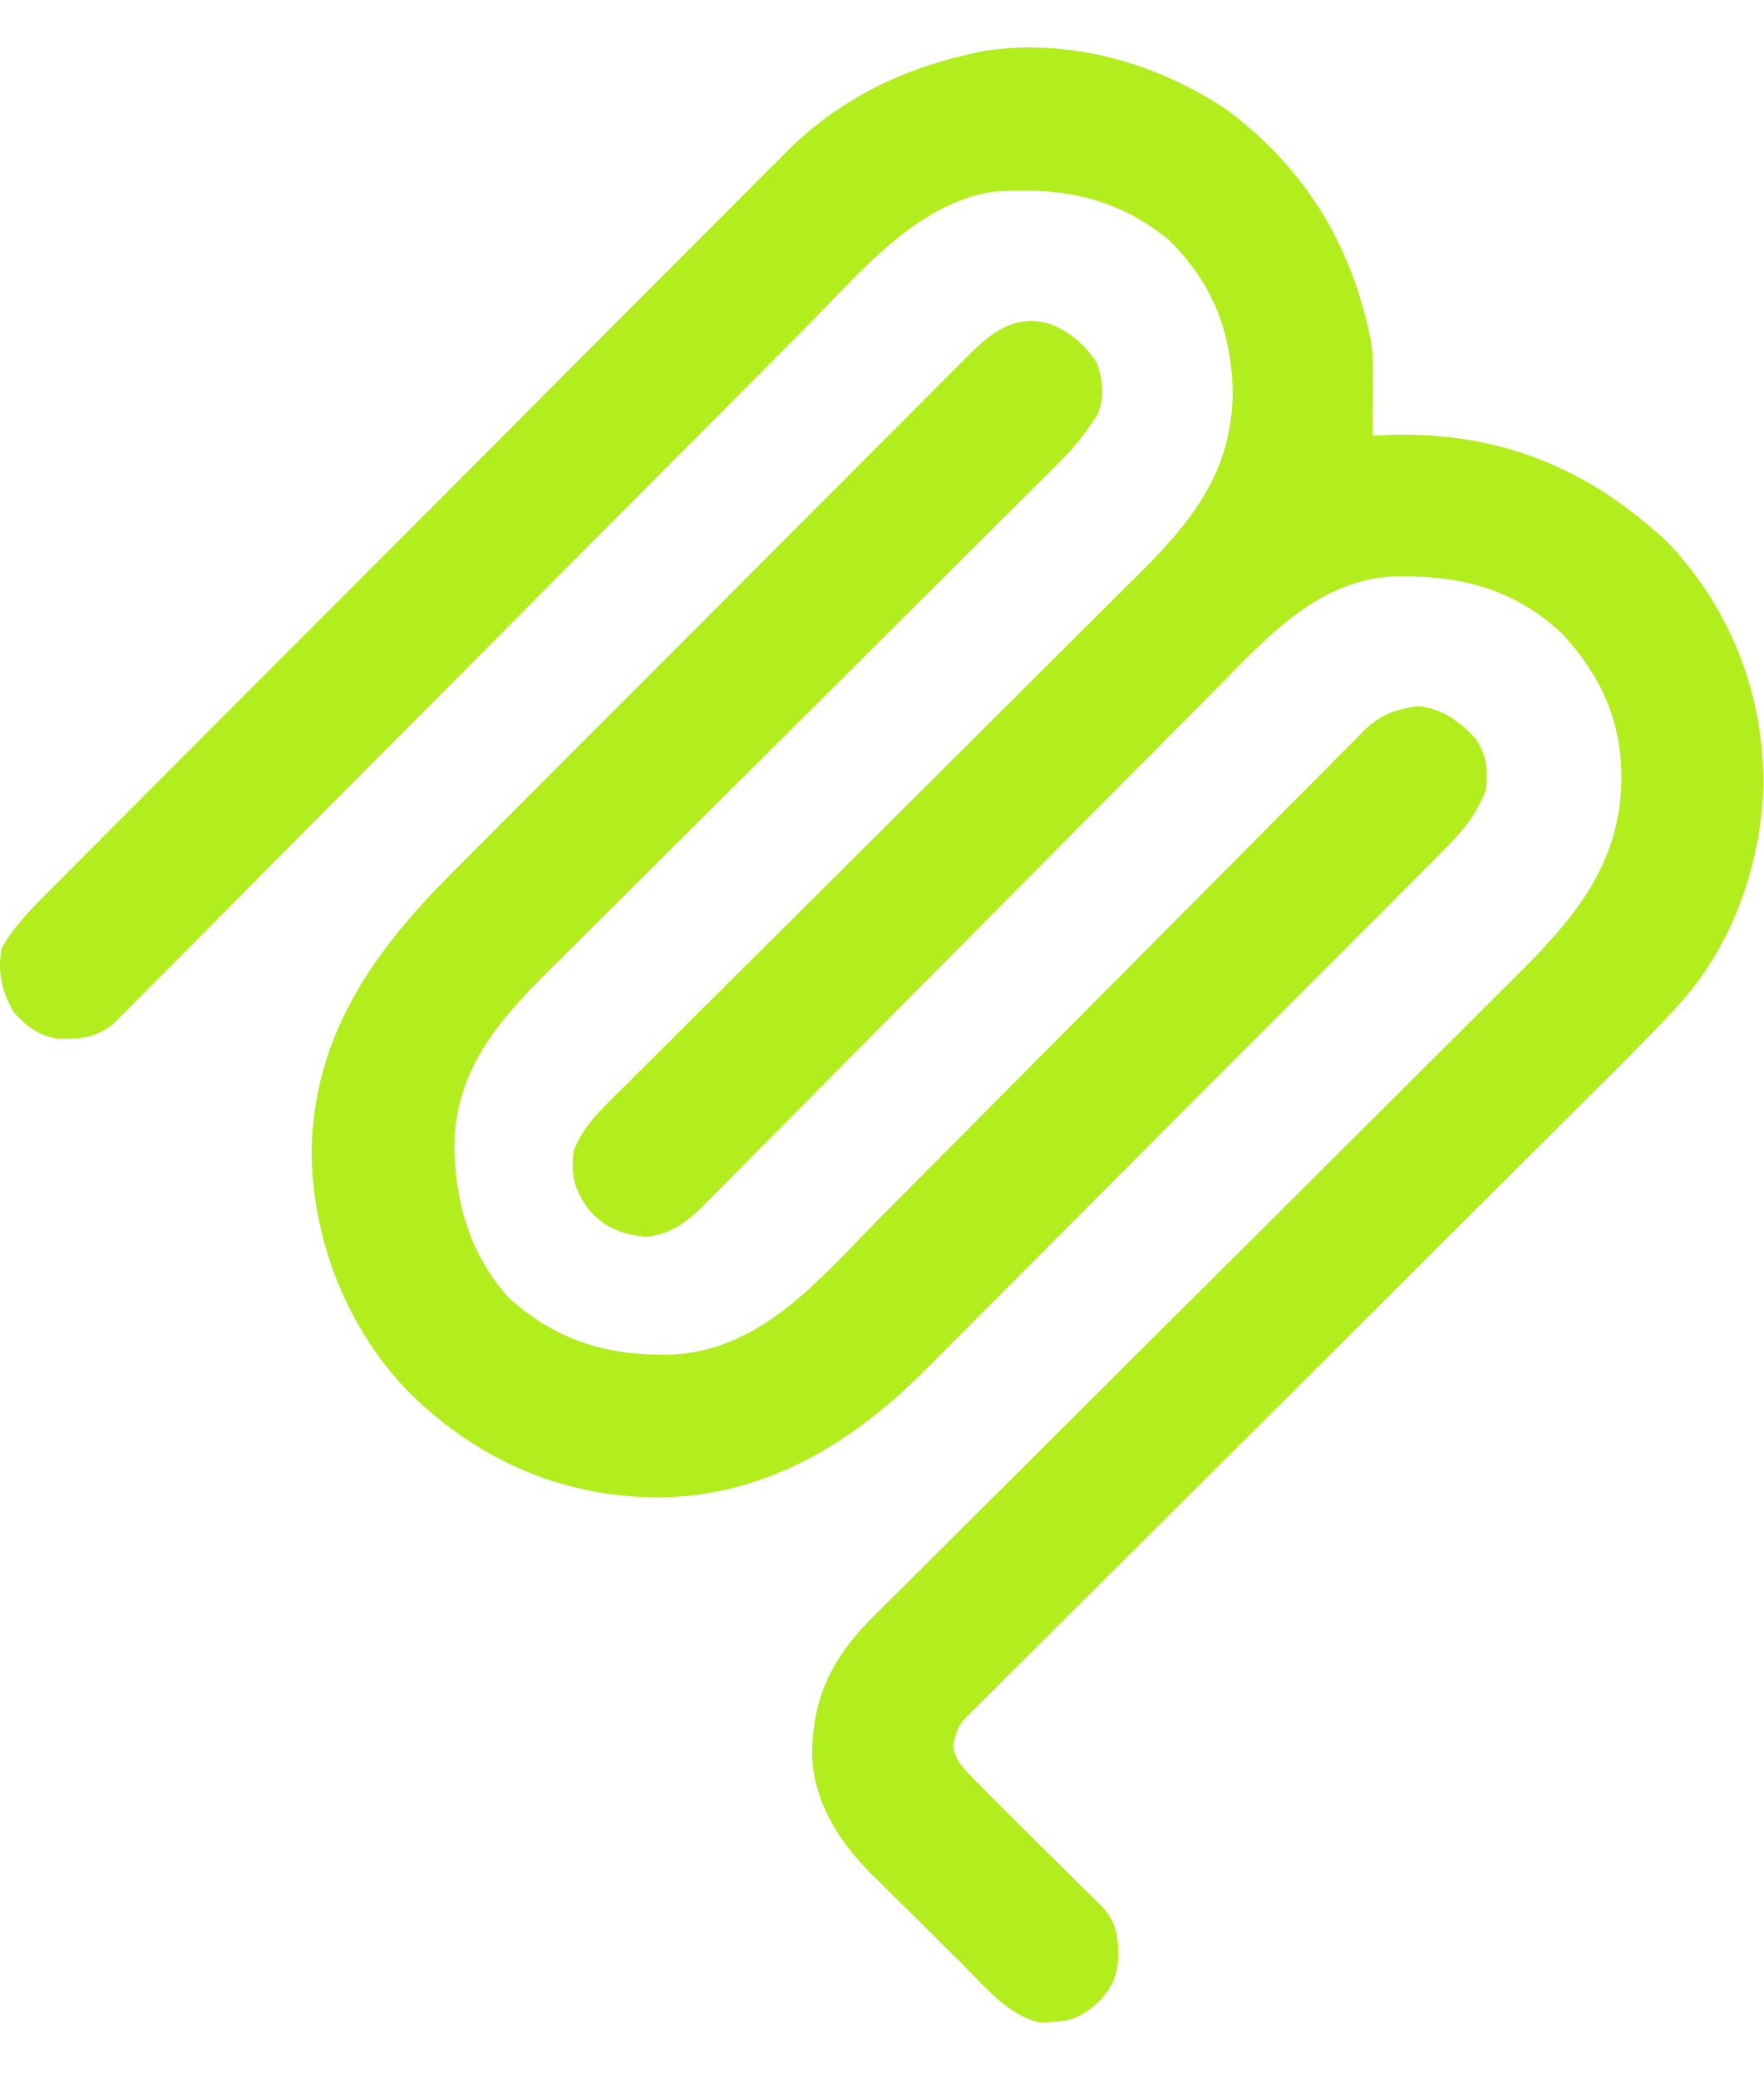
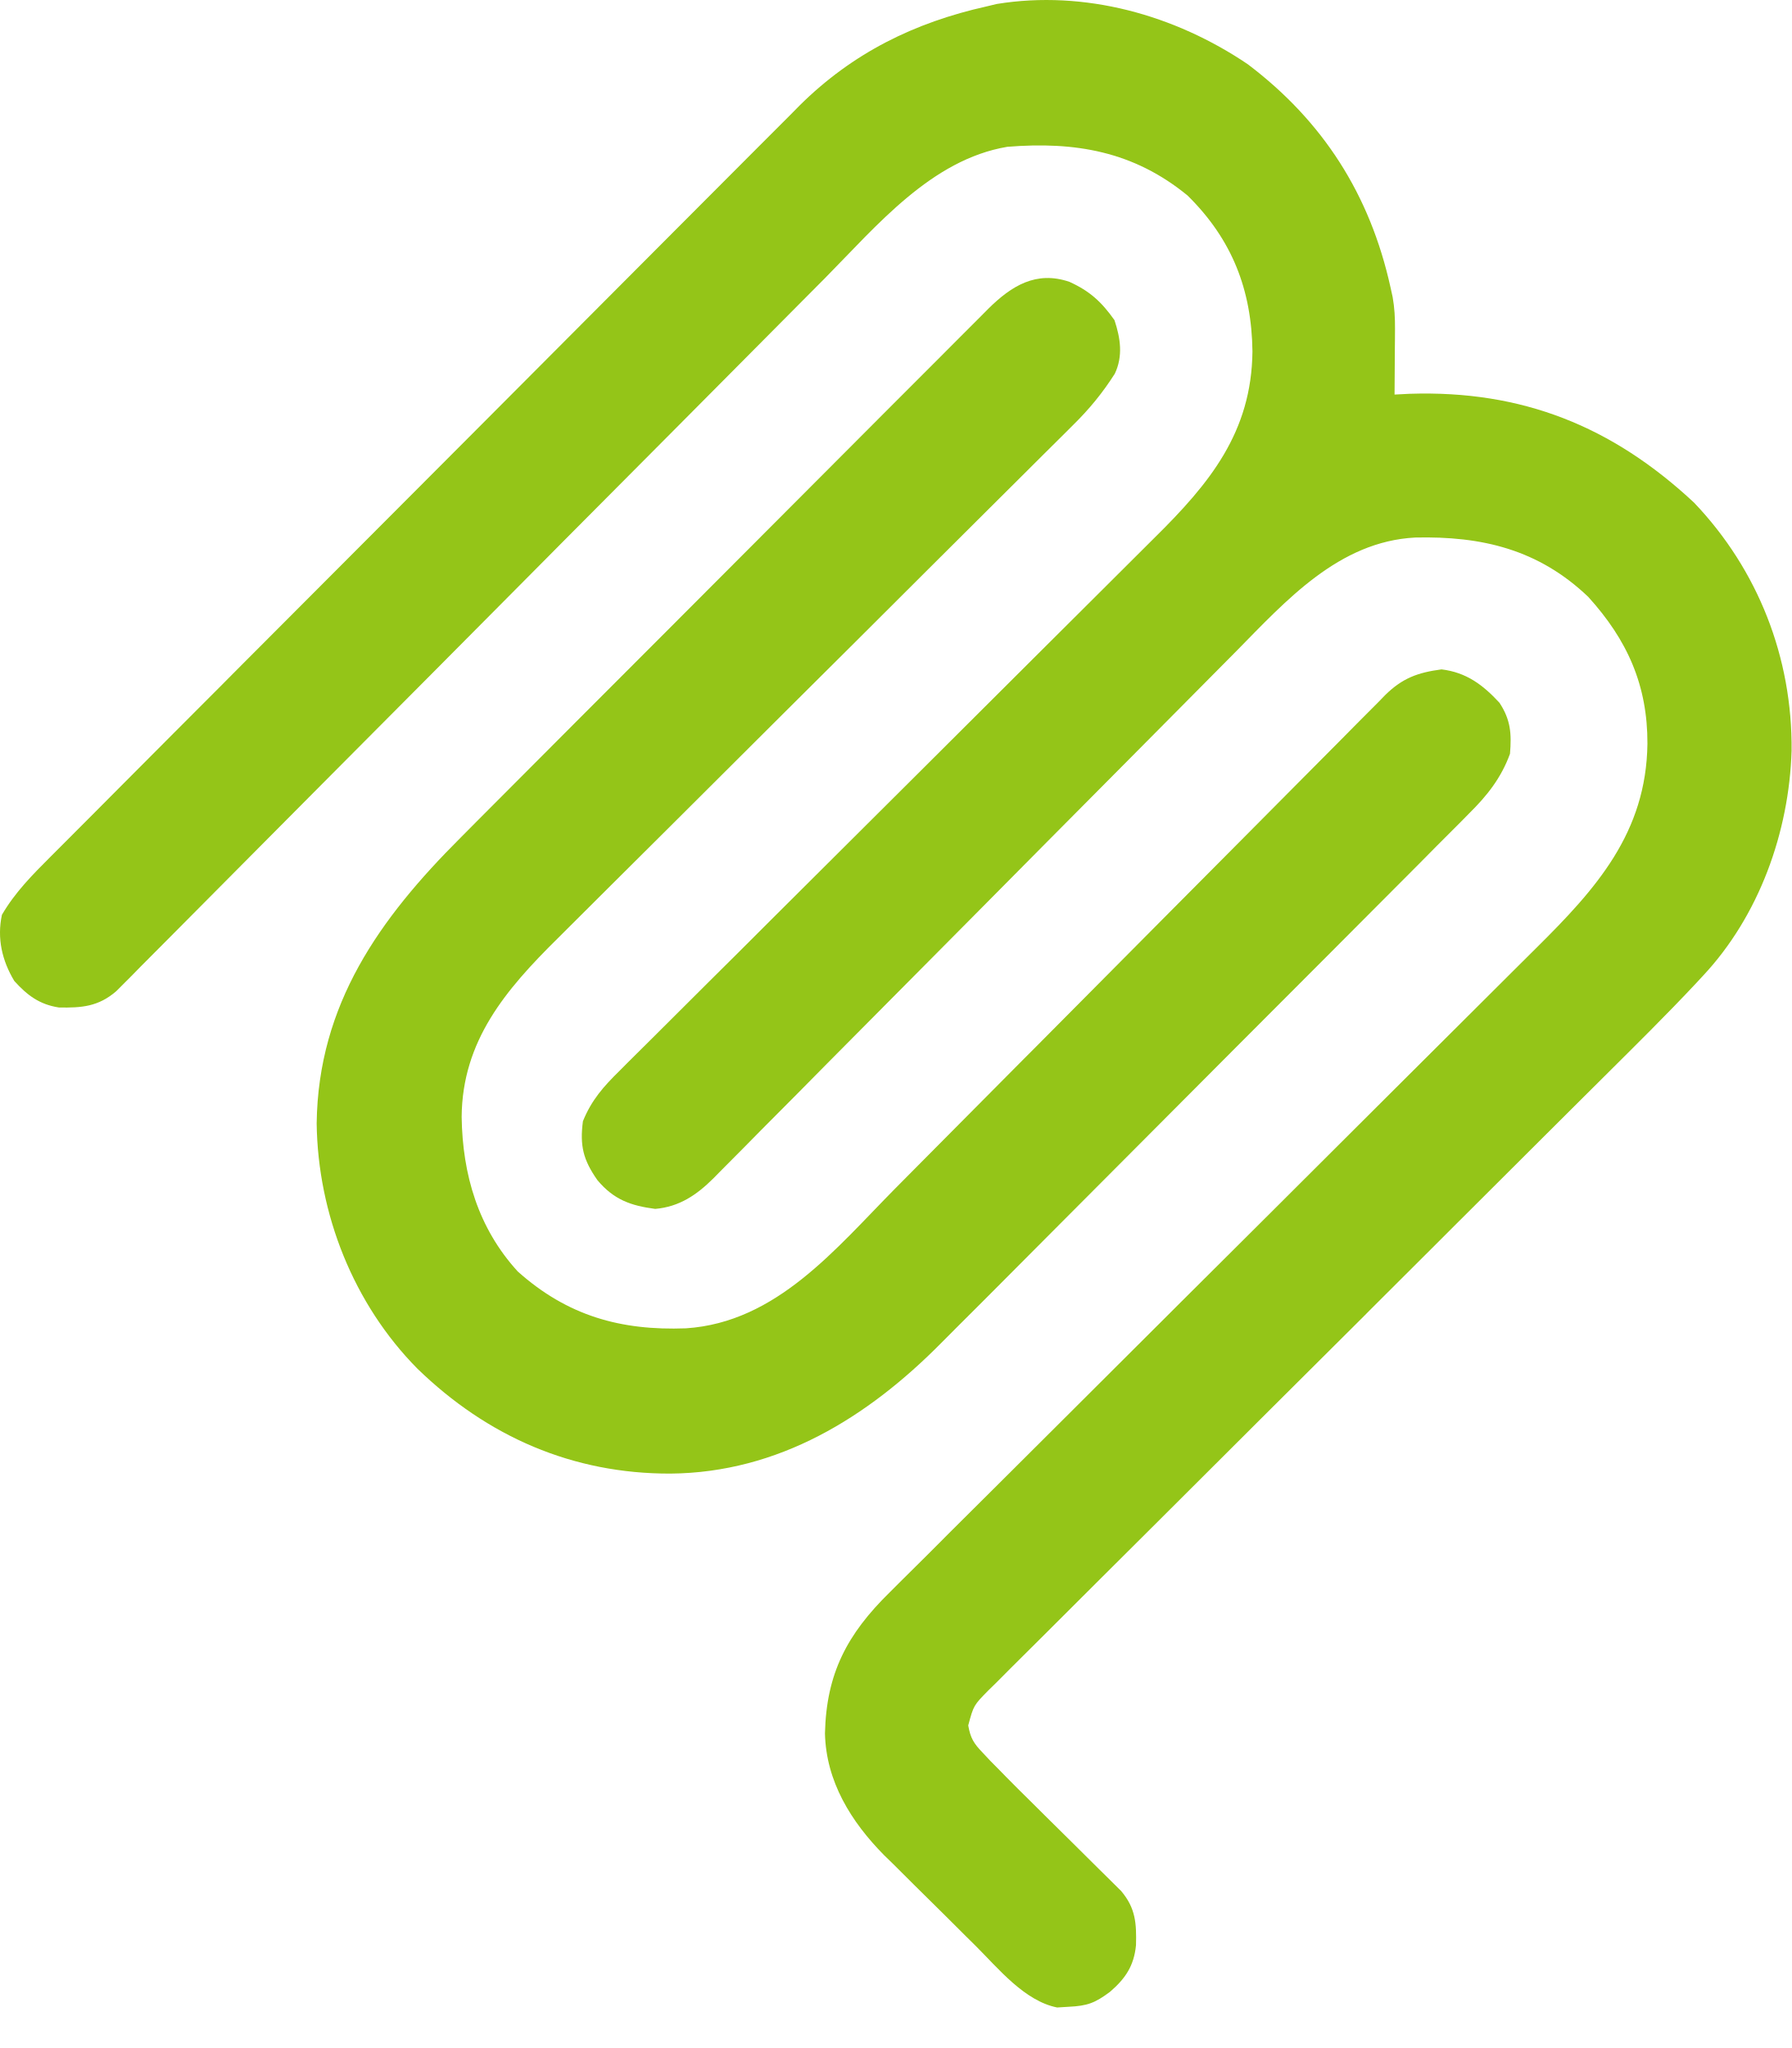
- <svg xmlns="http://www.w3.org/2000/svg" width="28" height="33" viewBox="0 0 28 33" fill="none">
-   <path d="M19.5 1.757C20.679 2.648 21.411 3.796 21.731 5.241C21.748 5.317 21.748 5.317 21.765 5.395C21.795 5.565 21.803 5.72 21.802 5.892C21.801 5.952 21.801 6.012 21.801 6.074C21.8 6.136 21.8 6.198 21.799 6.261C21.799 6.325 21.799 6.388 21.798 6.453C21.798 6.608 21.797 6.763 21.795 6.919C21.872 6.915 21.95 6.911 22.029 6.907C23.786 6.849 25.195 7.413 26.476 8.608C27.478 9.658 28.014 11.033 28 12.483C27.961 13.758 27.491 15.067 26.613 16.003C26.58 16.039 26.547 16.075 26.512 16.112C26.046 16.61 25.559 17.088 25.076 17.569C24.967 17.678 24.858 17.786 24.75 17.894C24.518 18.125 24.285 18.357 24.053 18.588C23.686 18.953 23.319 19.319 22.953 19.685C22.89 19.748 22.827 19.81 22.764 19.873C22.669 19.968 22.575 20.062 22.48 20.157C22.123 20.512 21.767 20.868 21.411 21.223C21.379 21.256 21.346 21.288 21.313 21.322C20.784 21.849 20.255 22.376 19.726 22.902C19.181 23.444 18.637 23.987 18.094 24.53C17.789 24.834 17.484 25.139 17.178 25.442C16.891 25.727 16.605 26.012 16.32 26.298C16.215 26.403 16.11 26.508 16.004 26.612C15.86 26.754 15.718 26.897 15.575 27.041C15.533 27.082 15.491 27.123 15.447 27.166C15.216 27.401 15.216 27.401 15.132 27.714C15.168 27.915 15.218 27.994 15.358 28.14C15.4 28.184 15.441 28.227 15.483 28.273C15.526 28.316 15.569 28.359 15.613 28.404C15.652 28.444 15.691 28.483 15.73 28.524C15.849 28.645 15.969 28.764 16.09 28.883C16.178 28.971 16.267 29.059 16.356 29.147C16.495 29.285 16.633 29.421 16.772 29.558C16.907 29.692 17.041 29.825 17.176 29.959C17.239 30.02 17.239 30.02 17.302 30.083C17.36 30.14 17.36 30.14 17.419 30.199C17.453 30.233 17.486 30.266 17.521 30.3C17.749 30.568 17.763 30.808 17.754 31.148C17.722 31.472 17.588 31.669 17.348 31.876C17.111 32.053 16.992 32.096 16.7 32.109C16.641 32.113 16.583 32.117 16.522 32.121C16.013 32.02 15.605 31.514 15.249 31.159C15.172 31.083 15.172 31.083 15.093 31.005C14.986 30.898 14.878 30.791 14.771 30.684C14.608 30.521 14.444 30.36 14.28 30.199C14.175 30.094 14.07 29.99 13.965 29.885C13.916 29.837 13.868 29.79 13.818 29.741C13.3 29.218 12.91 28.588 12.893 27.839C12.914 26.901 13.239 26.287 13.905 25.634C13.952 25.587 13.999 25.54 14.048 25.491C14.204 25.335 14.361 25.179 14.519 25.023C14.632 24.911 14.745 24.798 14.857 24.685C15.1 24.443 15.343 24.201 15.586 23.96C15.938 23.611 16.289 23.26 16.64 22.91C17.211 22.34 17.782 21.77 18.353 21.202C18.387 21.168 18.421 21.134 18.456 21.099C18.733 20.823 19.01 20.547 19.287 20.272C19.529 20.031 19.771 19.79 20.013 19.549C20.047 19.515 20.081 19.481 20.116 19.446C20.686 18.879 21.254 18.312 21.823 17.744C22.173 17.395 22.523 17.046 22.874 16.697C23.143 16.43 23.412 16.162 23.68 15.894C23.79 15.784 23.9 15.675 24.01 15.566C24.949 14.637 25.729 13.765 25.747 12.375C25.75 11.463 25.435 10.755 24.822 10.08C24.044 9.337 23.159 9.129 22.117 9.153C20.922 9.216 20.101 10.137 19.314 10.936C19.221 11.028 19.13 11.121 19.038 11.214C18.84 11.412 18.644 11.61 18.448 11.809C18.137 12.123 17.825 12.437 17.514 12.75C16.74 13.528 15.968 14.306 15.196 15.086C14.595 15.692 13.993 16.299 13.391 16.904C13.081 17.215 12.772 17.527 12.464 17.84C12.272 18.034 12.079 18.227 11.886 18.421C11.797 18.51 11.709 18.6 11.62 18.691C11.499 18.814 11.377 18.936 11.255 19.058C11.22 19.094 11.185 19.13 11.149 19.166C10.888 19.425 10.618 19.61 10.24 19.643C9.859 19.593 9.593 19.5 9.336 19.193C9.115 18.877 9.06 18.657 9.11 18.274C9.244 17.942 9.434 17.729 9.685 17.483C9.723 17.444 9.762 17.405 9.802 17.365C9.932 17.235 10.062 17.107 10.192 16.978C10.286 16.885 10.379 16.792 10.472 16.699C10.672 16.499 10.873 16.299 11.074 16.099C11.393 15.783 11.71 15.467 12.027 15.15C12.816 14.363 13.606 13.577 14.396 12.791C15.009 12.18 15.622 11.57 16.235 10.958C16.55 10.643 16.865 10.329 17.181 10.016C17.378 9.82 17.575 9.624 17.772 9.427C17.862 9.337 17.953 9.246 18.044 9.156C18.907 8.304 19.561 7.506 19.574 6.245C19.562 5.279 19.254 4.493 18.56 3.809C17.715 3.117 16.802 2.961 15.742 3.048C14.556 3.248 13.703 4.281 12.9 5.093C12.778 5.216 12.656 5.338 12.534 5.461C12.272 5.723 12.011 5.986 11.75 6.25C11.373 6.631 10.994 7.011 10.616 7.391C10.001 8.008 9.387 8.625 8.773 9.243C8.737 9.28 8.7 9.317 8.662 9.355C8.626 9.392 8.589 9.429 8.551 9.467C8.03 9.992 7.509 10.516 6.987 11.04C6.951 11.078 6.914 11.114 6.876 11.152C6.264 11.769 5.651 12.384 5.038 13C4.66 13.379 4.283 13.759 3.906 14.139C3.648 14.399 3.39 14.658 3.132 14.918C2.983 15.068 2.834 15.217 2.685 15.367C2.524 15.53 2.363 15.692 2.201 15.854C2.154 15.902 2.107 15.95 2.059 15.999C1.994 16.064 1.994 16.064 1.928 16.13C1.89 16.167 1.853 16.205 1.815 16.243C1.537 16.482 1.277 16.503 0.92 16.496C0.617 16.449 0.426 16.306 0.223 16.081C0.032 15.763 -0.049 15.415 0.03 15.048C0.236 14.695 0.505 14.424 0.793 14.137C0.845 14.086 0.896 14.034 0.949 13.981C1.121 13.808 1.293 13.636 1.465 13.463C1.589 13.34 1.712 13.216 1.835 13.092C2.135 12.79 2.436 12.489 2.736 12.188C2.981 11.943 3.225 11.698 3.47 11.453C3.505 11.418 3.539 11.383 3.575 11.347C3.646 11.276 3.717 11.205 3.787 11.134C4.45 10.469 5.114 9.805 5.777 9.14C6.384 8.533 6.989 7.925 7.595 7.318C8.217 6.693 8.84 6.068 9.463 5.444C9.813 5.094 10.162 4.744 10.511 4.393C10.808 4.094 11.106 3.796 11.404 3.498C11.556 3.347 11.708 3.195 11.859 3.042C12.024 2.877 12.189 2.712 12.354 2.547C12.425 2.476 12.425 2.476 12.496 2.403C13.325 1.581 14.292 1.104 15.42 0.854C15.472 0.841 15.524 0.829 15.578 0.816C16.953 0.592 18.36 0.987 19.5 1.757Z" fill="#B2ED1D" />
-   <path d="M16.711 5.157C17.03 5.3 17.216 5.472 17.416 5.757C17.511 6.042 17.551 6.317 17.421 6.593C17.231 6.891 17.026 7.143 16.773 7.391C16.736 7.428 16.698 7.466 16.659 7.505C16.535 7.63 16.409 7.753 16.284 7.878C16.194 7.967 16.104 8.057 16.014 8.147C15.82 8.34 15.627 8.532 15.433 8.725C15.126 9.029 14.82 9.335 14.514 9.64C13.754 10.399 12.992 11.156 12.231 11.914C11.639 12.503 11.047 13.092 10.457 13.682C10.153 13.985 9.849 14.287 9.544 14.59C9.354 14.778 9.164 14.968 8.975 15.157C8.888 15.244 8.8 15.331 8.712 15.418C7.903 16.217 7.223 17.015 7.214 18.206C7.227 19.106 7.471 19.943 8.091 20.621C8.868 21.315 9.701 21.547 10.719 21.509C12.137 21.415 13.06 20.262 13.993 19.32C14.079 19.233 14.166 19.146 14.252 19.059C14.437 18.873 14.621 18.688 14.805 18.502C15.097 18.208 15.389 17.914 15.681 17.621C15.781 17.52 15.881 17.419 15.982 17.318C16.032 17.268 16.082 17.218 16.134 17.166C16.812 16.483 17.49 15.801 18.168 15.118C18.627 14.655 19.086 14.193 19.545 13.732C19.788 13.488 20.031 13.244 20.273 12.999C20.5 12.77 20.727 12.541 20.956 12.313C21.039 12.229 21.122 12.145 21.205 12.06C21.319 11.945 21.433 11.831 21.547 11.717C21.58 11.683 21.613 11.65 21.646 11.615C21.916 11.349 22.157 11.261 22.527 11.213C22.914 11.26 23.172 11.452 23.433 11.733C23.609 12.001 23.624 12.216 23.598 12.532C23.459 12.91 23.239 13.187 22.956 13.466C22.918 13.505 22.88 13.544 22.84 13.584C22.713 13.713 22.585 13.84 22.456 13.968C22.365 14.061 22.273 14.153 22.181 14.246C21.932 14.497 21.682 14.747 21.433 14.996C21.224 15.206 21.015 15.415 20.806 15.625C20.313 16.119 19.82 16.614 19.326 17.107C18.818 17.615 18.311 18.124 17.805 18.634C17.369 19.072 16.932 19.51 16.495 19.947C16.235 20.208 15.975 20.469 15.715 20.73C15.47 20.977 15.225 21.222 14.979 21.467C14.889 21.556 14.8 21.646 14.711 21.736C13.557 22.902 12.165 23.764 10.478 23.779C8.949 23.782 7.617 23.203 6.522 22.139C5.524 21.131 4.965 19.723 4.948 18.306C4.971 16.445 5.931 15.104 7.197 13.842C7.29 13.749 7.383 13.655 7.475 13.562C7.725 13.311 7.976 13.06 8.227 12.809C8.49 12.546 8.752 12.283 9.015 12.019C9.456 11.578 9.897 11.136 10.338 10.695C10.848 10.185 11.357 9.675 11.866 9.164C12.303 8.724 12.742 8.285 13.18 7.847C13.441 7.585 13.703 7.323 13.964 7.061C14.209 6.815 14.454 6.569 14.7 6.324C14.79 6.234 14.88 6.144 14.97 6.053C15.093 5.93 15.216 5.807 15.339 5.684C15.393 5.631 15.393 5.631 15.447 5.576C15.807 5.22 16.192 4.981 16.711 5.157Z" fill="#B2ED1D" />
+ <svg xmlns="http://www.w3.org/2000/svg" width="28" height="32" viewBox="0 0 28 32" fill="none">
+   <path d="M19.5 1.003C20.679 1.894 21.411 3.042 21.731 4.487C21.748 4.564 21.748 4.564 21.765 4.641C21.795 4.811 21.803 4.966 21.802 5.138C21.801 5.198 21.801 5.258 21.801 5.32C21.8 5.382 21.8 5.444 21.799 5.507C21.799 5.571 21.799 5.634 21.798 5.699C21.798 5.854 21.797 6.009 21.795 6.165C21.872 6.161 21.95 6.157 22.029 6.153C23.786 6.095 25.195 6.659 26.476 7.854C27.478 8.905 28.014 10.279 28 11.73C27.961 13.004 27.491 14.313 26.613 15.249C26.58 15.285 26.547 15.321 26.512 15.358C26.046 15.856 25.559 16.335 25.076 16.816C24.967 16.924 24.858 17.032 24.75 17.14C24.518 17.371 24.285 17.603 24.053 17.834C23.686 18.199 23.319 18.565 22.953 18.931C22.89 18.994 22.827 19.056 22.764 19.119C22.669 19.214 22.575 19.308 22.48 19.403C22.123 19.759 21.767 20.114 21.411 20.469C21.379 20.502 21.346 20.534 21.313 20.568C20.784 21.095 20.255 21.622 19.726 22.148C19.181 22.69 18.637 23.233 18.094 23.776C17.789 24.081 17.484 24.385 17.178 24.688C16.891 24.973 16.605 25.258 16.32 25.544C16.215 25.649 16.11 25.754 16.004 25.858C15.86 26 15.718 26.143 15.575 26.287C15.533 26.328 15.491 26.369 15.447 26.412C15.216 26.647 15.216 26.647 15.132 26.96C15.168 27.161 15.218 27.24 15.358 27.386C15.4 27.43 15.441 27.474 15.483 27.519C15.526 27.562 15.569 27.605 15.613 27.65C15.652 27.69 15.691 27.729 15.73 27.77C15.849 27.891 15.969 28.01 16.09 28.129C16.178 28.217 16.267 28.305 16.356 28.393C16.495 28.531 16.633 28.668 16.772 28.804C16.907 28.938 17.041 29.072 17.176 29.205C17.239 29.267 17.239 29.267 17.302 29.329C17.36 29.387 17.36 29.387 17.419 29.445C17.453 29.479 17.486 29.512 17.521 29.546C17.749 29.814 17.763 30.054 17.754 30.394C17.722 30.718 17.588 30.915 17.348 31.122C17.111 31.299 16.992 31.342 16.7 31.356C16.641 31.36 16.583 31.363 16.522 31.367C16.013 31.266 15.605 30.76 15.249 30.405C15.172 30.329 15.172 30.329 15.093 30.251C14.986 30.145 14.878 30.037 14.771 29.93C14.608 29.768 14.444 29.606 14.28 29.445C14.175 29.34 14.07 29.236 13.965 29.131C13.916 29.084 13.868 29.036 13.818 28.988C13.3 28.464 12.91 27.834 12.893 27.085C12.914 26.148 13.239 25.533 13.905 24.88C13.952 24.833 13.999 24.786 14.048 24.737C14.204 24.581 14.361 24.425 14.519 24.27C14.632 24.157 14.745 24.044 14.857 23.931C15.1 23.689 15.343 23.448 15.586 23.206C15.938 22.857 16.289 22.506 16.64 22.156C17.211 21.586 17.782 21.017 18.353 20.448C18.387 20.414 18.421 20.38 18.456 20.345C18.733 20.069 19.01 19.793 19.287 19.518C19.529 19.277 19.771 19.036 20.013 18.795C20.047 18.761 20.081 18.727 20.116 18.692C20.686 18.125 21.254 17.558 21.823 16.99C22.173 16.641 22.523 16.292 22.874 15.943C23.143 15.676 23.412 15.408 23.68 15.14C23.79 15.03 23.9 14.921 24.01 14.812C24.949 13.883 25.729 13.011 25.747 11.621C25.75 10.709 25.435 10.002 24.822 9.326C24.044 8.584 23.159 8.375 22.117 8.399C20.922 8.462 20.101 9.383 19.314 10.182C19.221 10.275 19.13 10.367 19.038 10.46C18.84 10.658 18.644 10.856 18.448 11.055C18.137 11.369 17.825 11.683 17.514 11.996C16.74 12.774 15.968 13.553 15.196 14.332C14.595 14.938 13.993 15.545 13.391 16.15C13.081 16.462 12.772 16.773 12.464 17.086C12.272 17.28 12.079 17.474 11.886 17.667C11.797 17.756 11.709 17.846 11.62 17.937C11.499 18.06 11.377 18.182 11.255 18.304C11.22 18.34 11.185 18.376 11.149 18.412C10.888 18.671 10.618 18.856 10.24 18.889C9.859 18.839 9.593 18.746 9.336 18.439C9.115 18.123 9.06 17.903 9.11 17.52C9.244 17.188 9.434 16.975 9.685 16.729C9.723 16.69 9.762 16.651 9.802 16.611C9.932 16.482 10.062 16.353 10.192 16.224C10.286 16.131 10.379 16.038 10.472 15.945C10.672 15.745 10.873 15.545 11.074 15.345C11.393 15.03 11.71 14.713 12.027 14.396C12.816 13.609 13.606 12.823 14.396 12.037C15.009 11.427 15.622 10.816 16.235 10.204C16.55 9.89 16.865 9.576 17.181 9.262C17.378 9.066 17.575 8.87 17.772 8.673C17.862 8.583 17.953 8.493 18.044 8.402C18.907 7.551 19.561 6.752 19.574 5.491C19.562 4.526 19.254 3.739 18.56 3.055C17.715 2.363 16.802 2.208 15.742 2.294C14.556 2.494 13.703 3.527 12.9 4.339C12.778 4.462 12.656 4.584 12.534 4.707C12.272 4.97 12.011 5.233 11.75 5.496C11.373 5.877 10.994 6.257 10.616 6.637C10.001 7.254 9.387 7.871 8.773 8.489C8.737 8.526 8.7 8.563 8.662 8.601C8.626 8.638 8.589 8.675 8.551 8.713C8.03 9.238 7.509 9.762 6.987 10.287C6.951 10.324 6.914 10.361 6.876 10.399C6.264 11.015 5.651 11.63 5.038 12.246C4.66 12.625 4.283 13.005 3.906 13.385C3.648 13.645 3.39 13.904 3.132 14.164C2.983 14.314 2.834 14.463 2.685 14.614C2.524 14.776 2.363 14.938 2.201 15.1C2.154 15.148 2.107 15.196 2.059 15.245C1.994 15.31 1.994 15.31 1.928 15.376C1.89 15.413 1.853 15.451 1.815 15.489C1.537 15.728 1.277 15.749 0.92 15.742C0.617 15.695 0.426 15.552 0.223 15.327C0.032 15.009 -0.049 14.661 0.03 14.294C0.236 13.941 0.505 13.671 0.793 13.383C0.845 13.332 0.896 13.28 0.949 13.227C1.121 13.054 1.293 12.882 1.465 12.71C1.589 12.586 1.712 12.462 1.835 12.338C2.135 12.036 2.436 11.735 2.736 11.434C2.981 11.189 3.225 10.944 3.47 10.699C3.505 10.664 3.539 10.629 3.575 10.593C3.646 10.522 3.717 10.451 3.787 10.38C4.45 9.715 5.114 9.051 5.777 8.386C6.384 7.779 6.989 7.171 7.595 6.564C8.217 5.939 8.84 5.314 9.463 4.69C9.813 4.34 10.162 3.99 10.511 3.639C10.808 3.341 11.106 3.042 11.404 2.744C11.556 2.593 11.708 2.441 11.859 2.288C12.024 2.123 12.189 1.958 12.354 1.793C12.425 1.722 12.425 1.722 12.496 1.649C13.325 0.827 14.292 0.351 15.42 0.1C15.472 0.087 15.524 0.075 15.578 0.062C16.953 -0.161 18.36 0.233 19.5 1.003Z" fill="#94C518" />
+   <path d="M16.712 4.403C17.031 4.547 17.217 4.718 17.418 5.003C17.512 5.288 17.553 5.563 17.423 5.839C17.233 6.137 17.027 6.389 16.775 6.637C16.737 6.675 16.7 6.712 16.661 6.751C16.536 6.876 16.411 7 16.285 7.124C16.195 7.213 16.105 7.303 16.015 7.393C15.822 7.586 15.628 7.779 15.434 7.971C15.127 8.275 14.821 8.581 14.515 8.886C13.755 9.645 12.994 10.403 12.232 11.16C11.641 11.749 11.049 12.338 10.458 12.928C10.155 13.231 9.85 13.534 9.545 13.836C9.355 14.024 9.166 14.214 8.976 14.403C8.889 14.49 8.801 14.577 8.714 14.664C7.905 15.463 7.224 16.261 7.215 17.452C7.228 18.352 7.472 19.189 8.092 19.867C8.869 20.561 9.703 20.793 10.72 20.755C12.139 20.662 13.062 19.508 13.995 18.566C14.081 18.479 14.167 18.392 14.254 18.305C14.438 18.119 14.623 17.934 14.807 17.748C15.098 17.454 15.39 17.16 15.682 16.867C15.782 16.766 15.883 16.665 15.983 16.564C16.033 16.514 16.083 16.464 16.135 16.412C16.814 15.729 17.492 15.047 18.169 14.364C18.628 13.902 19.087 13.44 19.547 12.978C19.79 12.734 20.032 12.49 20.274 12.246C20.501 12.016 20.729 11.787 20.957 11.559C21.041 11.475 21.124 11.391 21.207 11.306C21.32 11.191 21.435 11.077 21.549 10.963C21.582 10.929 21.614 10.896 21.648 10.861C21.918 10.595 22.159 10.508 22.529 10.459C22.915 10.506 23.173 10.698 23.434 10.98C23.61 11.247 23.625 11.463 23.599 11.778C23.461 12.156 23.241 12.433 22.958 12.712C22.919 12.751 22.881 12.79 22.842 12.83C22.714 12.959 22.586 13.086 22.458 13.214C22.366 13.307 22.274 13.399 22.183 13.492C21.934 13.743 21.684 13.993 21.434 14.243C21.225 14.452 21.016 14.661 20.808 14.871C20.315 15.366 19.822 15.86 19.328 16.353C18.82 16.861 18.313 17.37 17.806 17.88C17.37 18.318 16.934 18.756 16.497 19.193C16.236 19.454 15.976 19.715 15.716 19.977C15.472 20.223 15.226 20.468 14.98 20.713C14.891 20.803 14.801 20.892 14.712 20.982C13.559 22.148 12.167 23.01 10.479 23.025C8.951 23.029 7.619 22.449 6.523 21.385C5.526 20.377 4.967 18.969 4.949 17.552C4.973 15.691 5.933 14.351 7.199 13.088C7.291 12.995 7.384 12.902 7.477 12.808C7.727 12.557 7.978 12.306 8.228 12.055C8.491 11.792 8.754 11.529 9.016 11.265C9.457 10.824 9.898 10.382 10.339 9.941C10.849 9.431 11.358 8.921 11.867 8.41C12.305 7.97 12.743 7.531 13.181 7.093C13.443 6.831 13.704 6.569 13.965 6.307C14.21 6.061 14.456 5.815 14.702 5.57C14.792 5.48 14.882 5.39 14.972 5.299C15.094 5.176 15.218 5.053 15.341 4.93C15.394 4.877 15.394 4.877 15.448 4.822C15.809 4.466 16.193 4.227 16.712 4.403Z" fill="#94C518" />
</svg>
